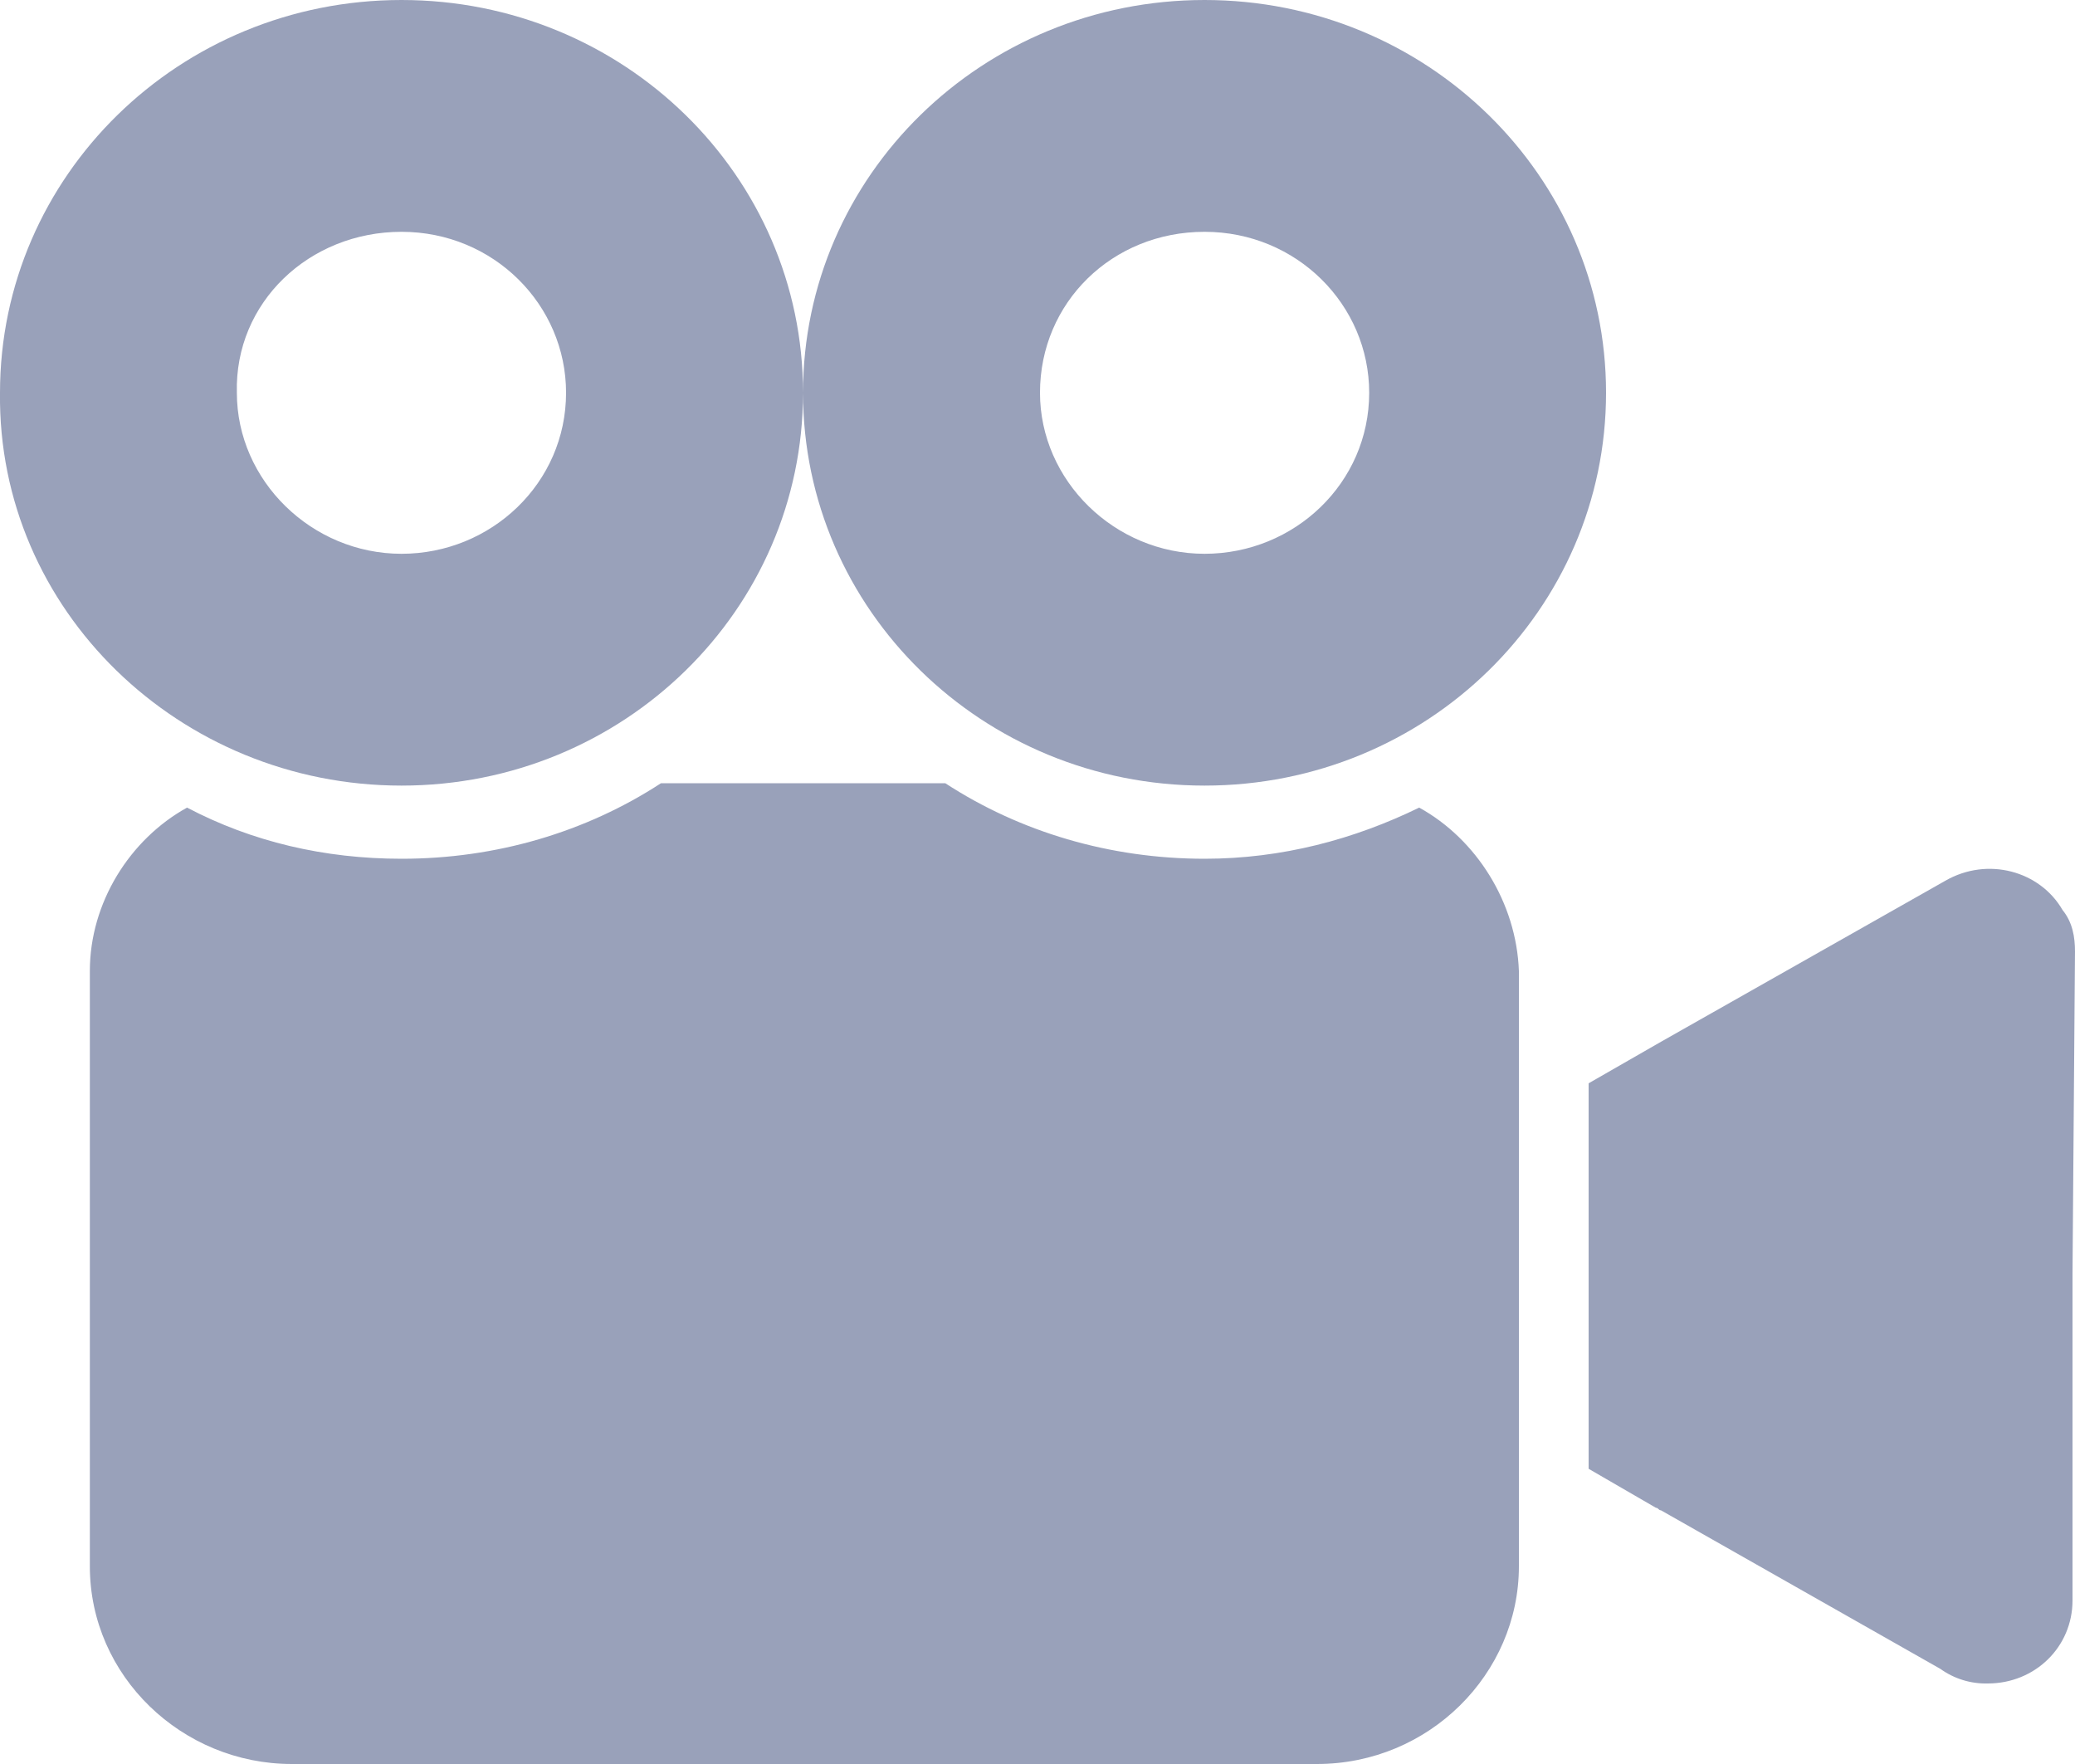
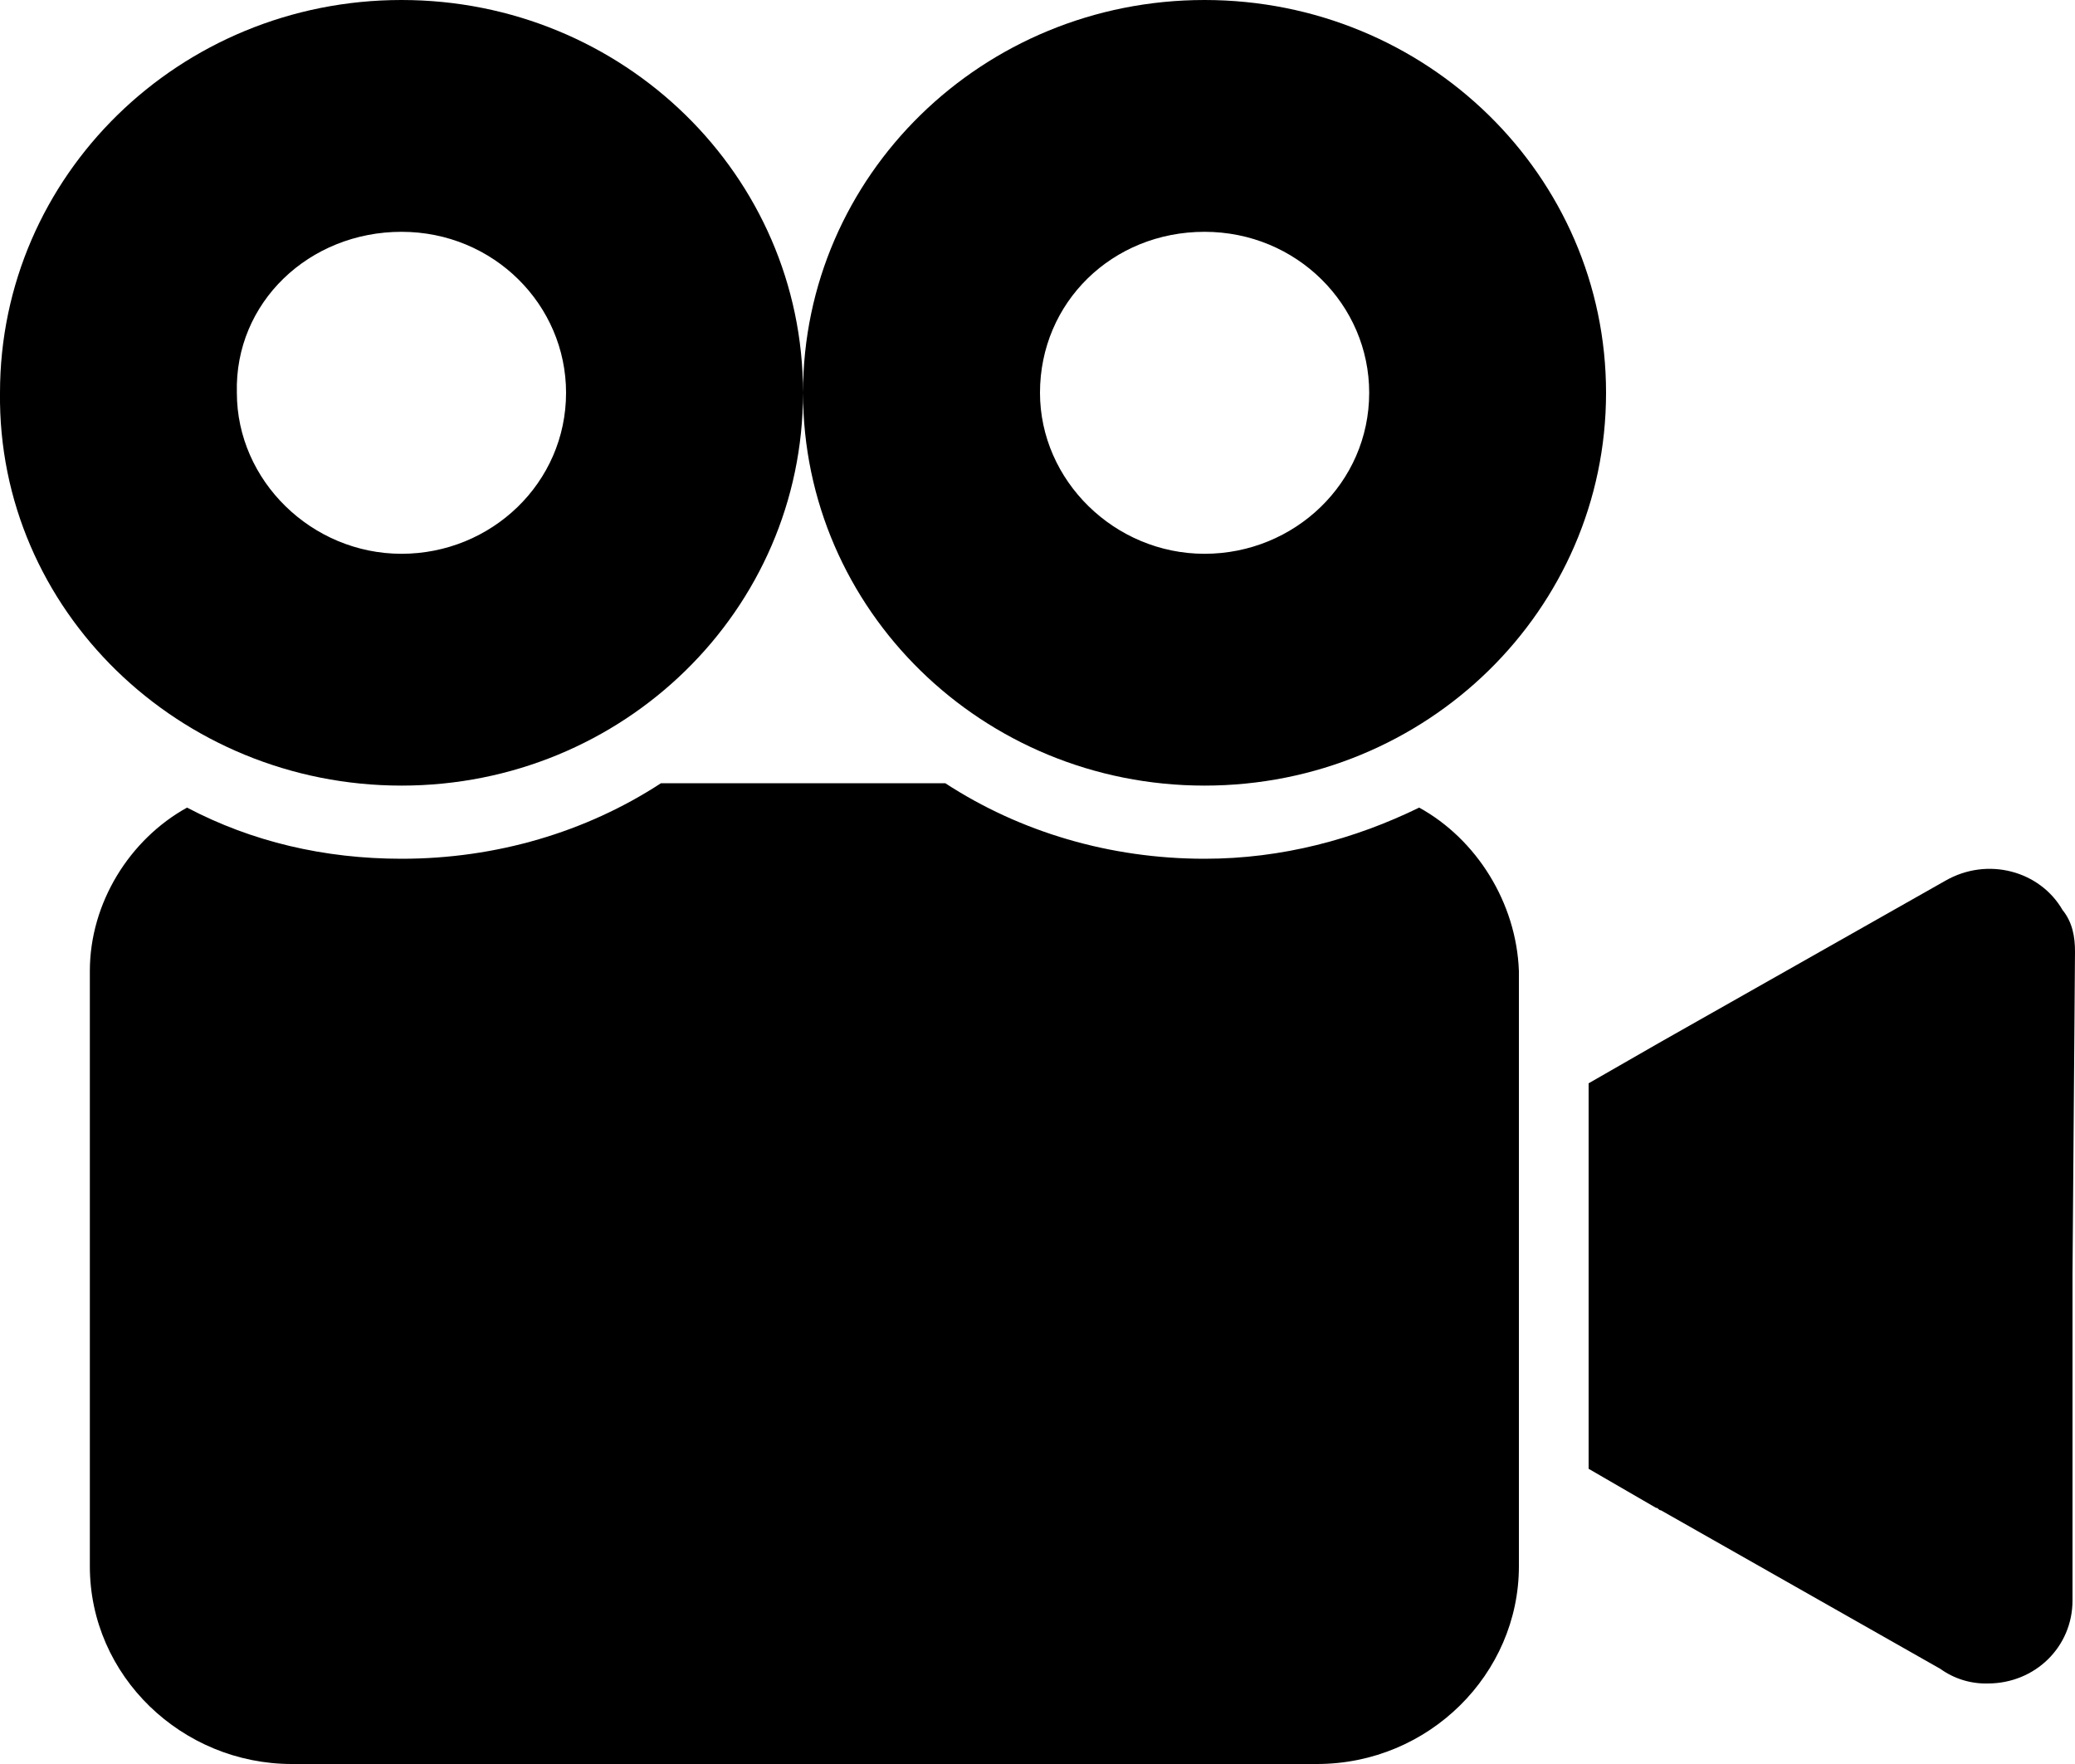
- <svg xmlns="http://www.w3.org/2000/svg" width="20" height="17" viewBox="0 0 20 17">
-   <g>
-     <g>
-       <path fill="#99a1ba" d="M20 9.17l-.024 3.104v3.15c0 .447-.36.8-.817.8a.75.75 0 0 1-.457-.141l-2.693-1.528c-.024 0-.024-.024-.048-.024l-.649-.376V10.44l.697-.4 2.741-1.552c.409-.235.913-.094 1.13.282.096.118.12.259.12.4zM0 3.785C0 1.693 1.73 0 3.87 0s3.87 1.693 3.87 3.785c0 2.093-1.73 3.786-3.87 3.786S-.025 5.878 0 3.785zm2.283 0c0 .847.721 1.552 1.587 1.552.865 0 1.586-.682 1.586-1.552 0-.846-.697-1.551-1.586-1.551-.89 0-1.61.681-1.587 1.551zM14.64 9.358v5.737c0 1.035-.865 1.905-1.947 1.905h-9.88c-1.058 0-1.947-.847-1.947-1.905V9.358c0-.658.385-1.27.937-1.575.625.329 1.323.493 2.068.493.913 0 1.779-.258 2.5-.728h2.74c.721.47 1.587.728 2.5.728.746 0 1.443-.188 2.068-.493.553.305.937.917.961 1.575zM7.74 3.785C7.74 1.693 9.47 0 11.61 0s3.87 1.693 3.87 3.785c0 2.093-1.73 3.786-3.87 3.786S7.74 5.878 7.74 3.785zm2.284 0c0 .847.72 1.552 1.586 1.552.866 0 1.587-.682 1.587-1.552 0-.846-.697-1.551-1.587-1.551s-1.586.681-1.586 1.551z" />
-     </g>
-   </g>
+ <svg viewBox="0 0 20 17">
+   <path d="M20 9.17l-.024 3.104v3.15c0 .447-.36.8-.817.8a.75.75 0 0 1-.457-.141l-2.693-1.528c-.024 0-.024-.024-.048-.024l-.649-.376V10.44l.697-.4 2.741-1.552c.409-.235.913-.094 1.13.282.096.118.12.259.12.4zM0 3.785C0 1.693 1.73 0 3.87 0s3.87 1.693 3.87 3.785c0 2.093-1.73 3.786-3.87 3.786S-.025 5.878 0 3.785zm2.283 0c0 .847.721 1.552 1.587 1.552.865 0 1.586-.682 1.586-1.552 0-.846-.697-1.551-1.586-1.551-.89 0-1.61.681-1.587 1.551zM14.64 9.358v5.737c0 1.035-.865 1.905-1.947 1.905h-9.88c-1.058 0-1.947-.847-1.947-1.905V9.358c0-.658.385-1.27.937-1.575.625.329 1.323.493 2.068.493.913 0 1.779-.258 2.5-.728h2.74c.721.47 1.587.728 2.5.728.746 0 1.443-.188 2.068-.493.553.305.937.917.961 1.575zM7.74 3.785C7.74 1.693 9.47 0 11.61 0s3.87 1.693 3.87 3.785c0 2.093-1.73 3.786-3.87 3.786S7.74 5.878 7.74 3.785zm2.284 0c0 .847.72 1.552 1.586 1.552.866 0 1.587-.682 1.587-1.552 0-.846-.697-1.551-1.587-1.551s-1.586.681-1.586 1.551z" />
</svg>
